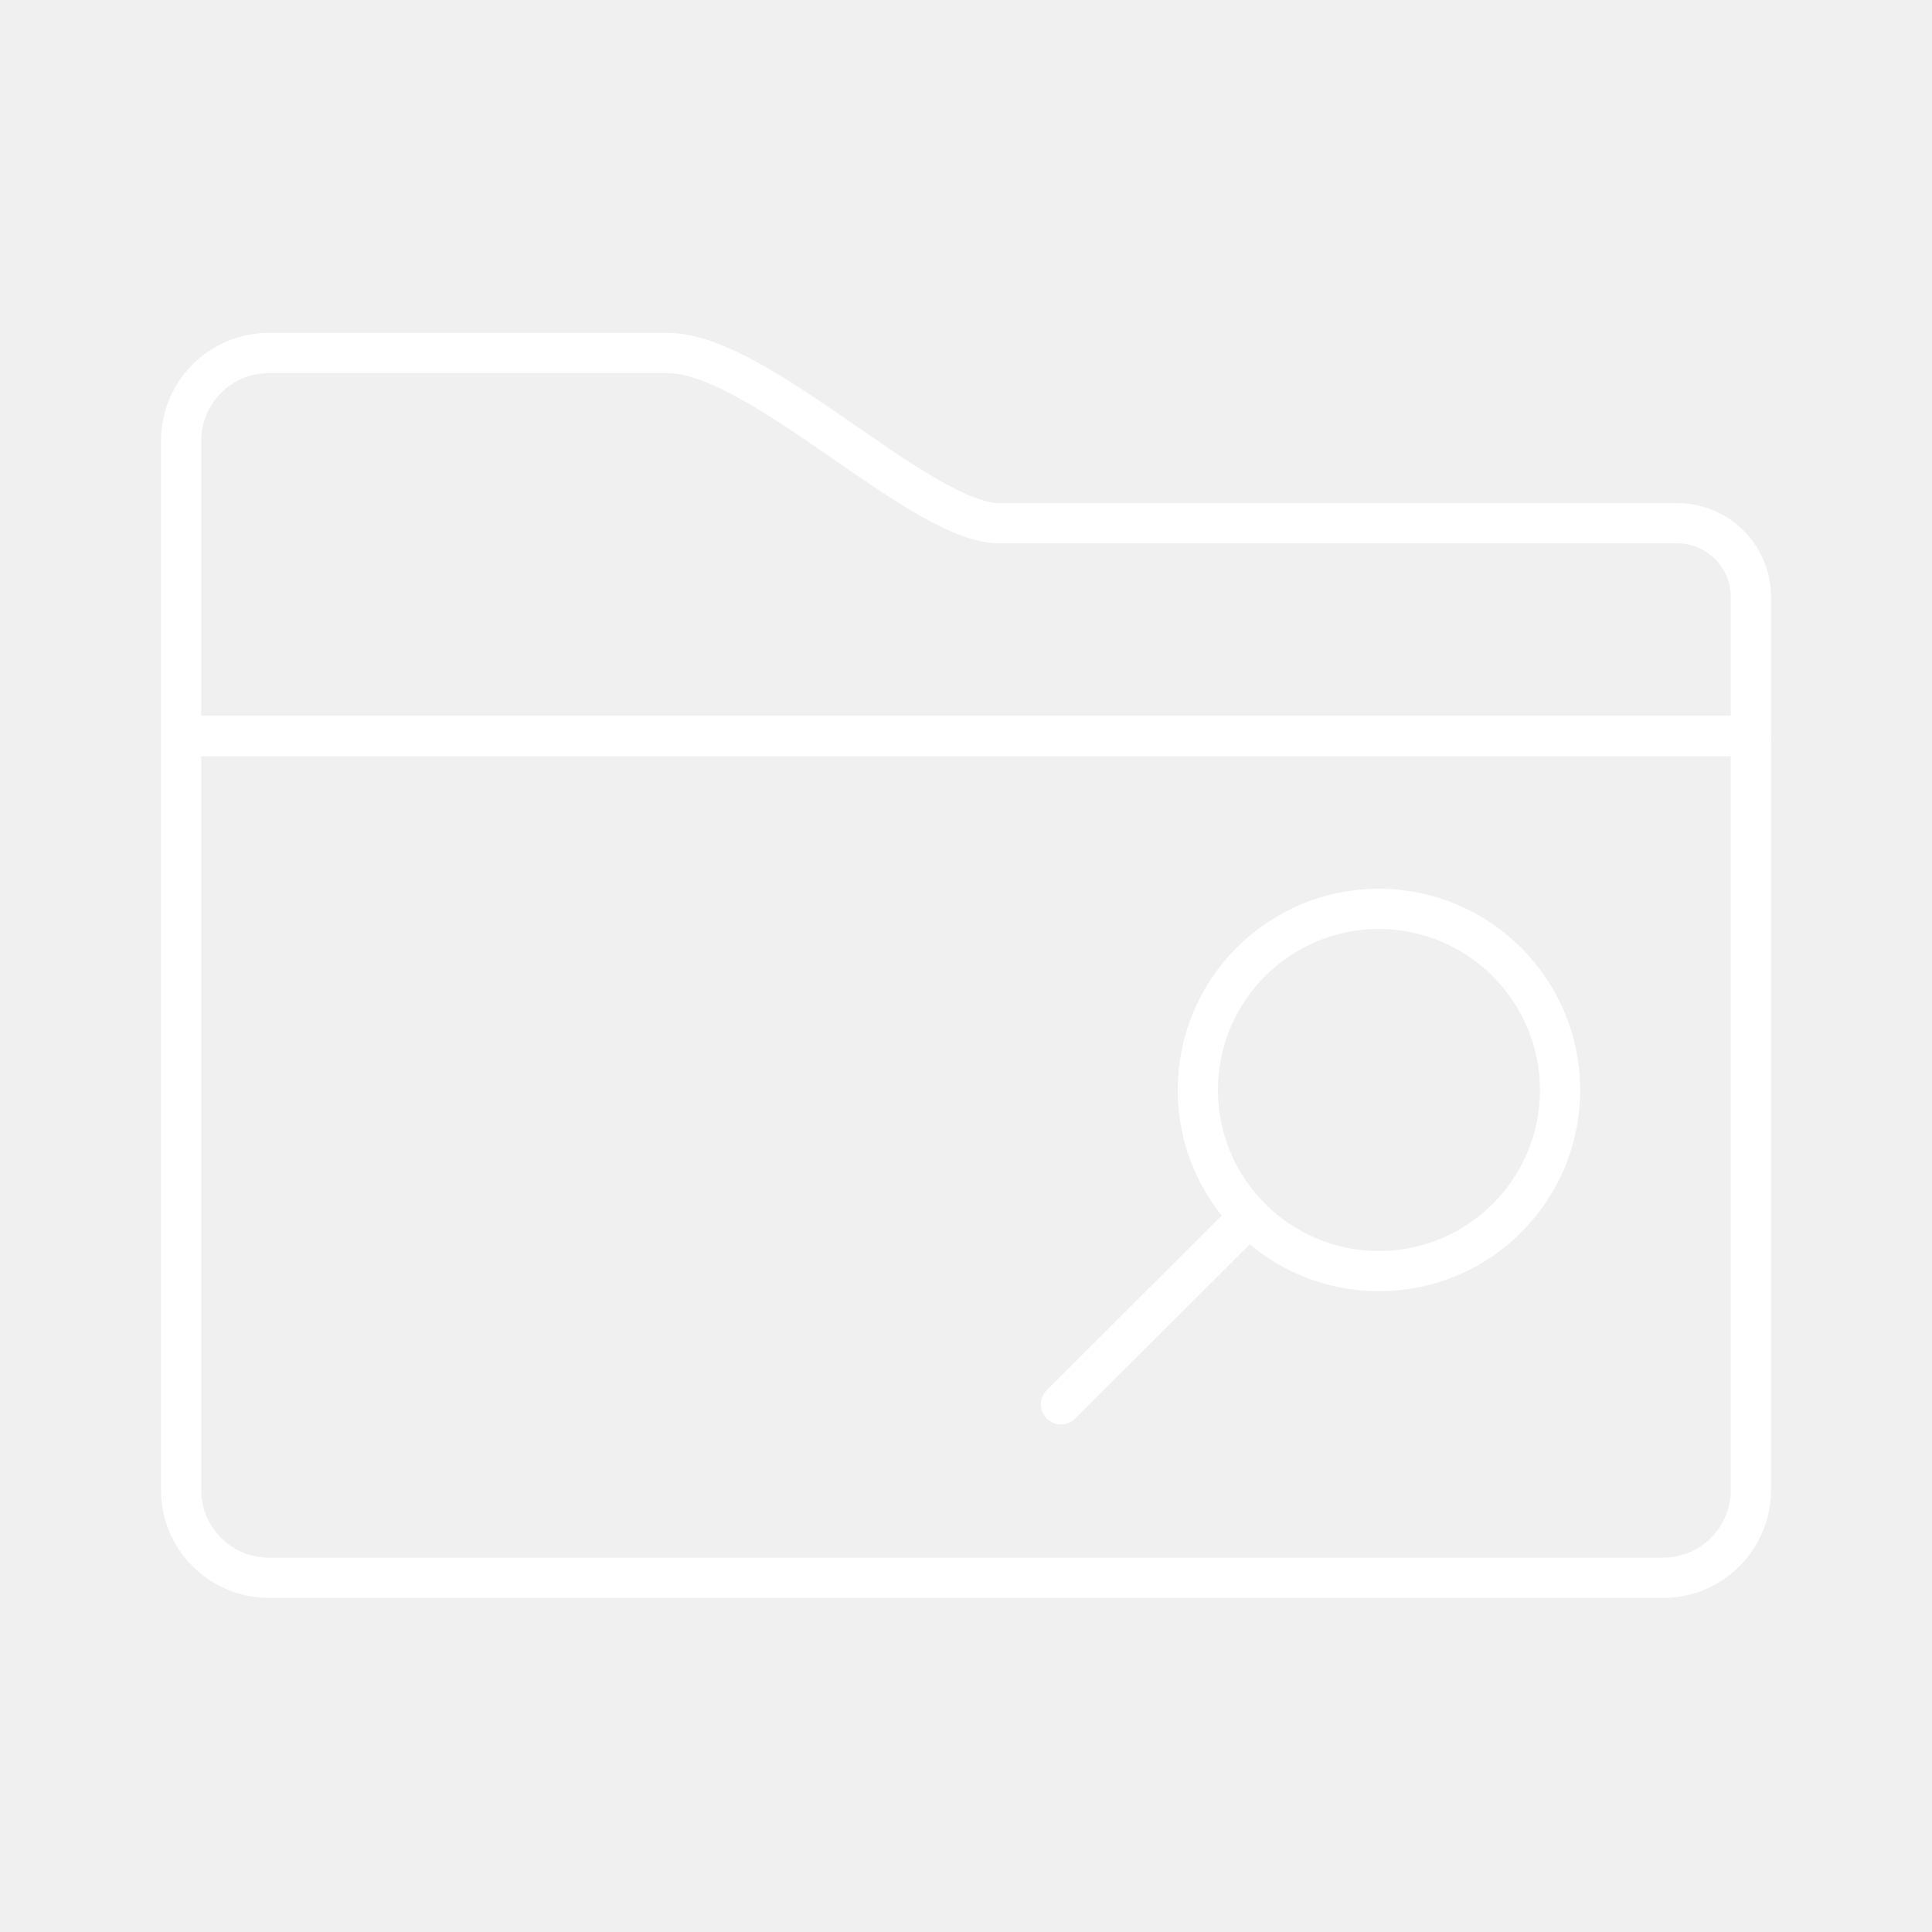
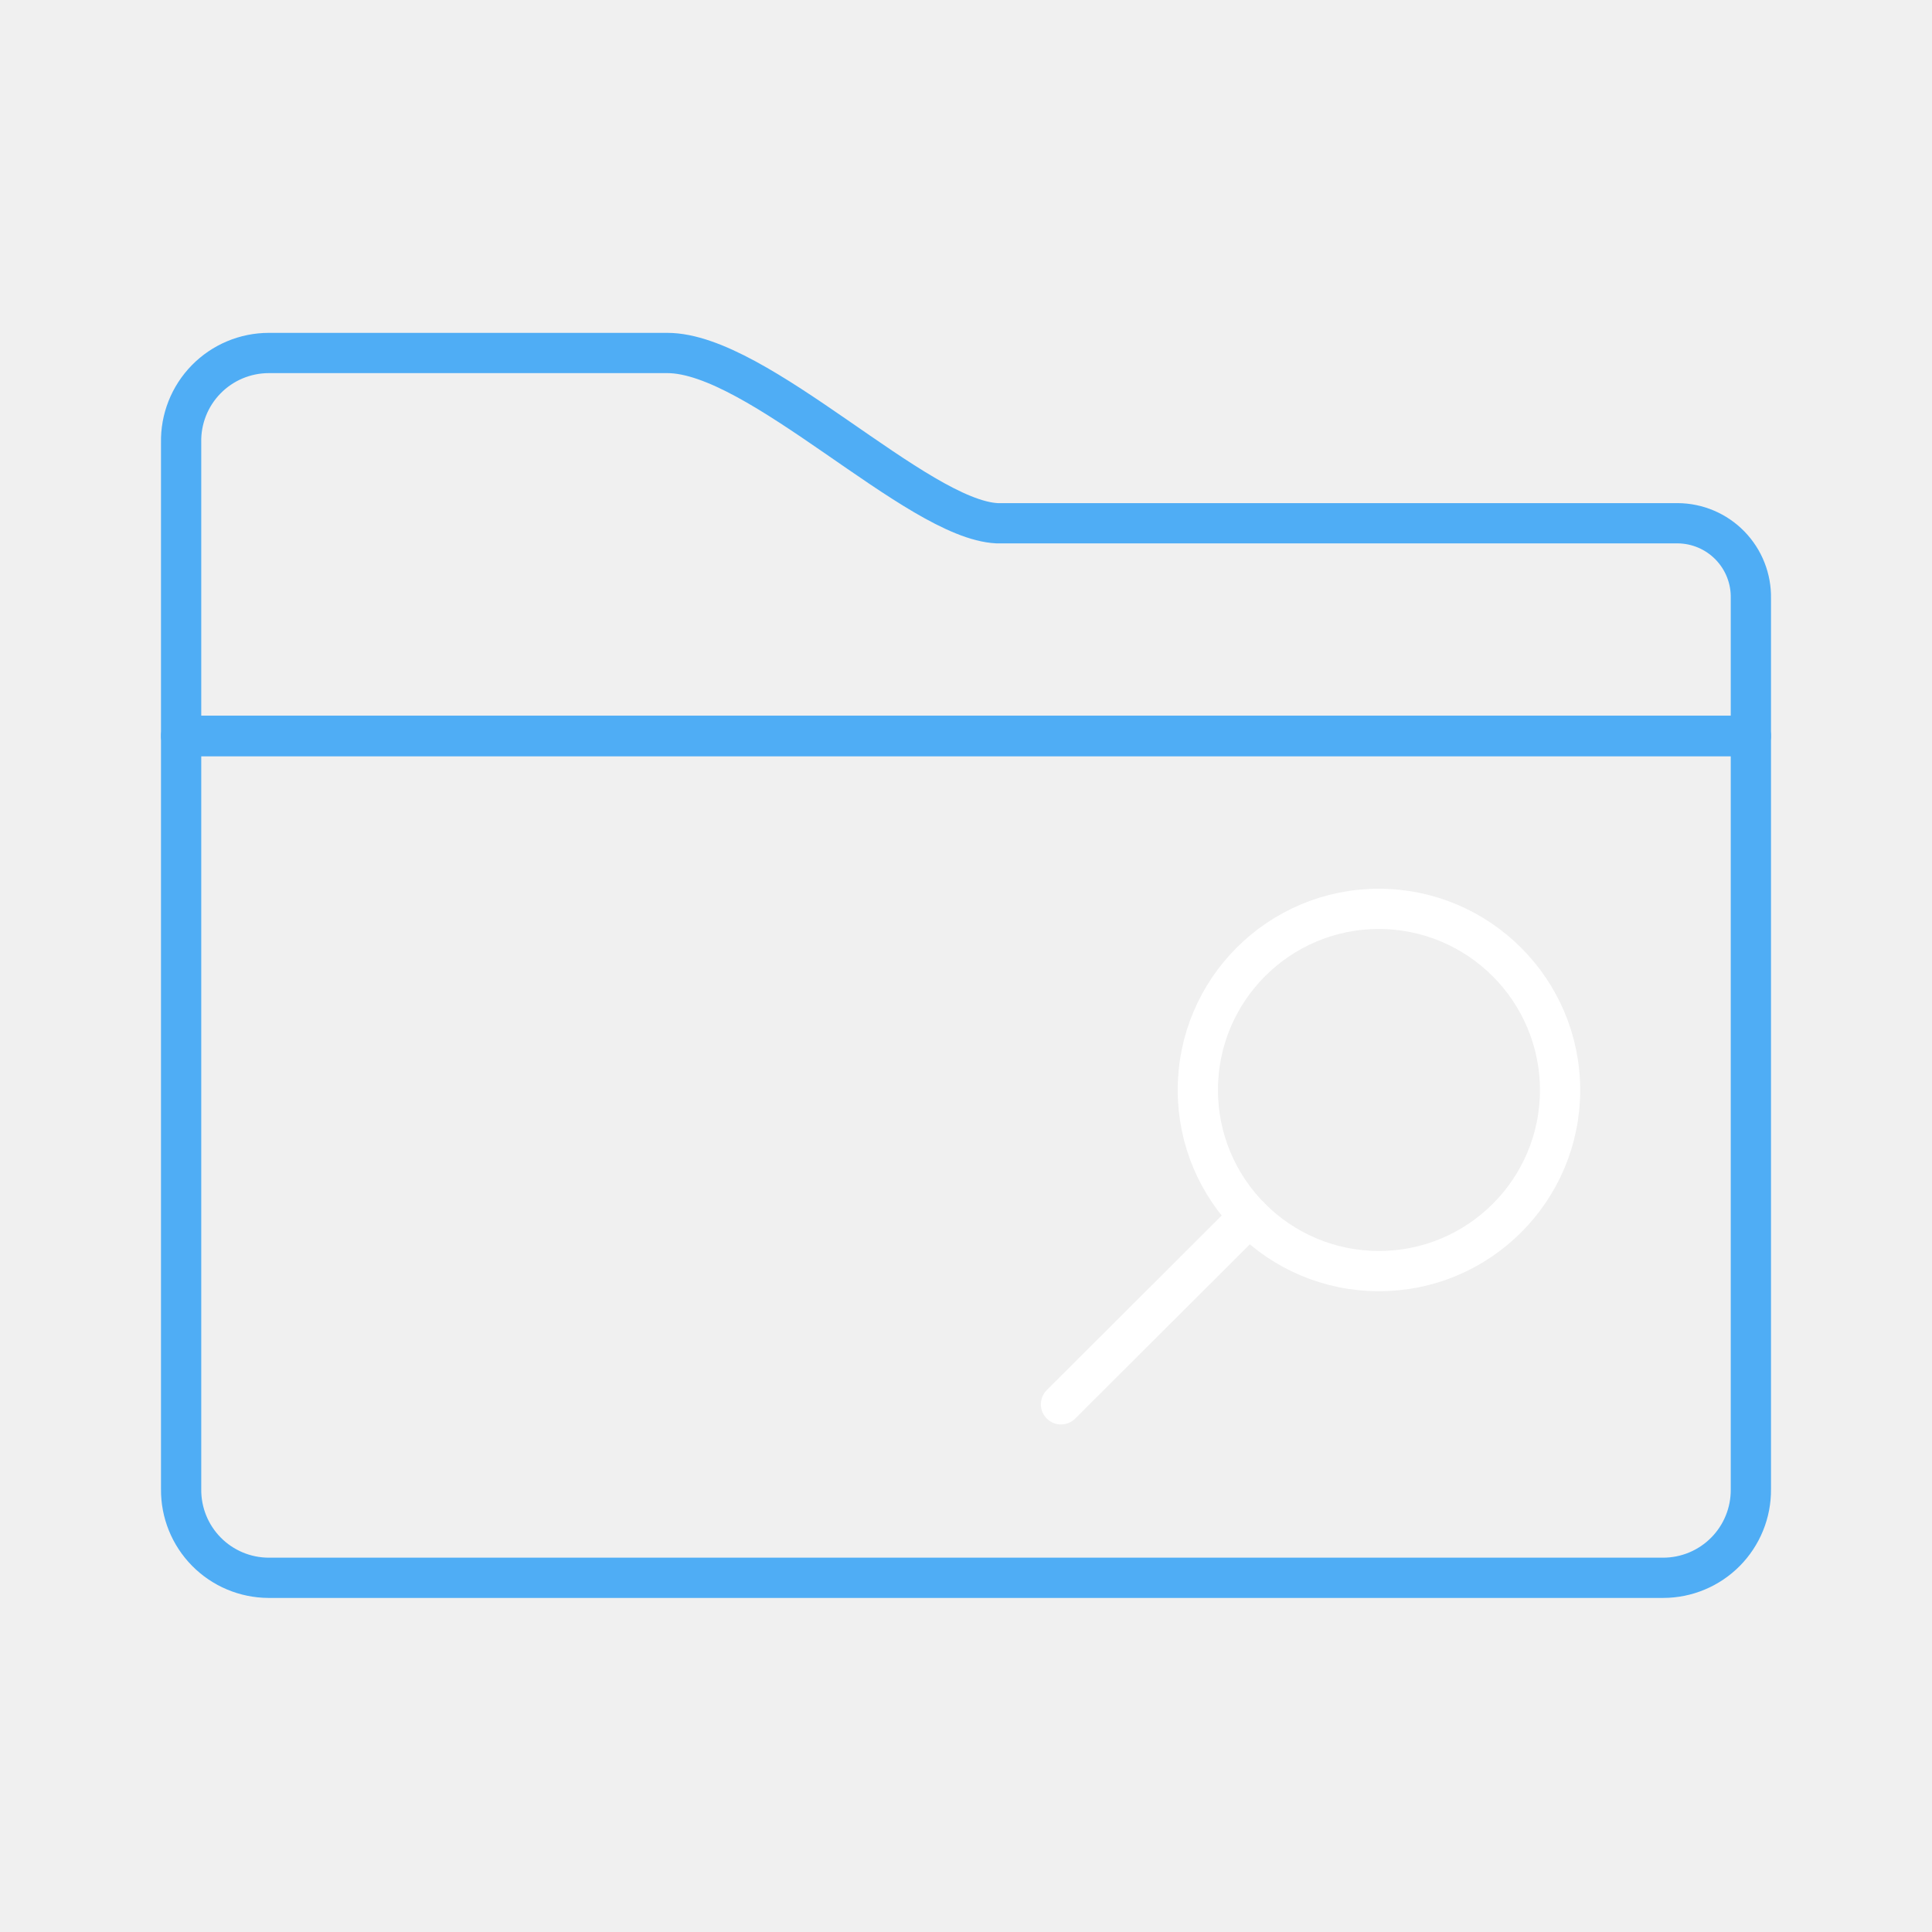
- <svg xmlns="http://www.w3.org/2000/svg" id="Layer_2" data-name="Layer 2" viewBox="0 0 48 48">
-   <defs>
-     <style>.cls-1{fill:none;stroke:#fff;stroke-linecap:round;stroke-linejoin:round;}</style>
+ <svg xmlns="http://www.w3.org/2000/svg" id="Layer_2" data-name="Layer 2" viewBox="0 0 48 48" version="1.1">
+   <defs id="defs4">
+     <style id="style2">.cls-1{fill:none;stroke:#000;stroke-linecap:round;stroke-linejoin:round;}</style>
  </defs>
-   <path class="cls-1" d="M34.26,22.58h0a4.5,4.5,0,1,0,4.5,4.5A4.51,4.51,0,0,0,34.26,22.58Z" />
-   <line class="cls-1" x1="31.04" y1="30.22" x2="26.36" y2="34.89" />
-   <path class="cls-1" d="M41.68,13H24.77c-2-.1-5.93-4.23-8.19-4.23H6.68A2.18,2.18,0,0,0,4.5,11h0v7.29h39V14.87A1.83,1.83,0,0,0,41.68,13Z" />
-   <path class="cls-1" d="M43.5,18.28H4.5V37A2.18,2.18,0,0,0,6.67,39.2H41.32A2.18,2.18,0,0,0,43.5,37h0Z" />
+   <path class="cls-1" d="M34.26,22.58h0a4.5,4.5,0,1,0,4.5,4.5A4.51,4.51,0,0,0,34.26,22.58Z" id="path6" style="stroke:#ffffff;stroke-opacity:1" />
+   <line class="cls-1" x1="31.04" y1="30.22" x2="26.36" y2="34.89" id="line8" style="stroke:#ffffff;stroke-opacity:1" />
+   <path class="cls-1" d="M41.68,13H24.77c-2-.1-5.93-4.23-8.19-4.23H6.68A2.18,2.18,0,0,0,4.5,11h0v7.29h39V14.87A1.83,1.83,0,0,0,41.68,13Z" id="path10" style="stroke:#4fadf5;stroke-opacity:1" />
+   <path class="cls-1" d="M43.5,18.28H4.5V37A2.18,2.18,0,0,0,6.67,39.2H41.32A2.18,2.18,0,0,0,43.5,37h0Z" id="path12" style="stroke:#4fadf5;stroke-opacity:1" />
</svg>
